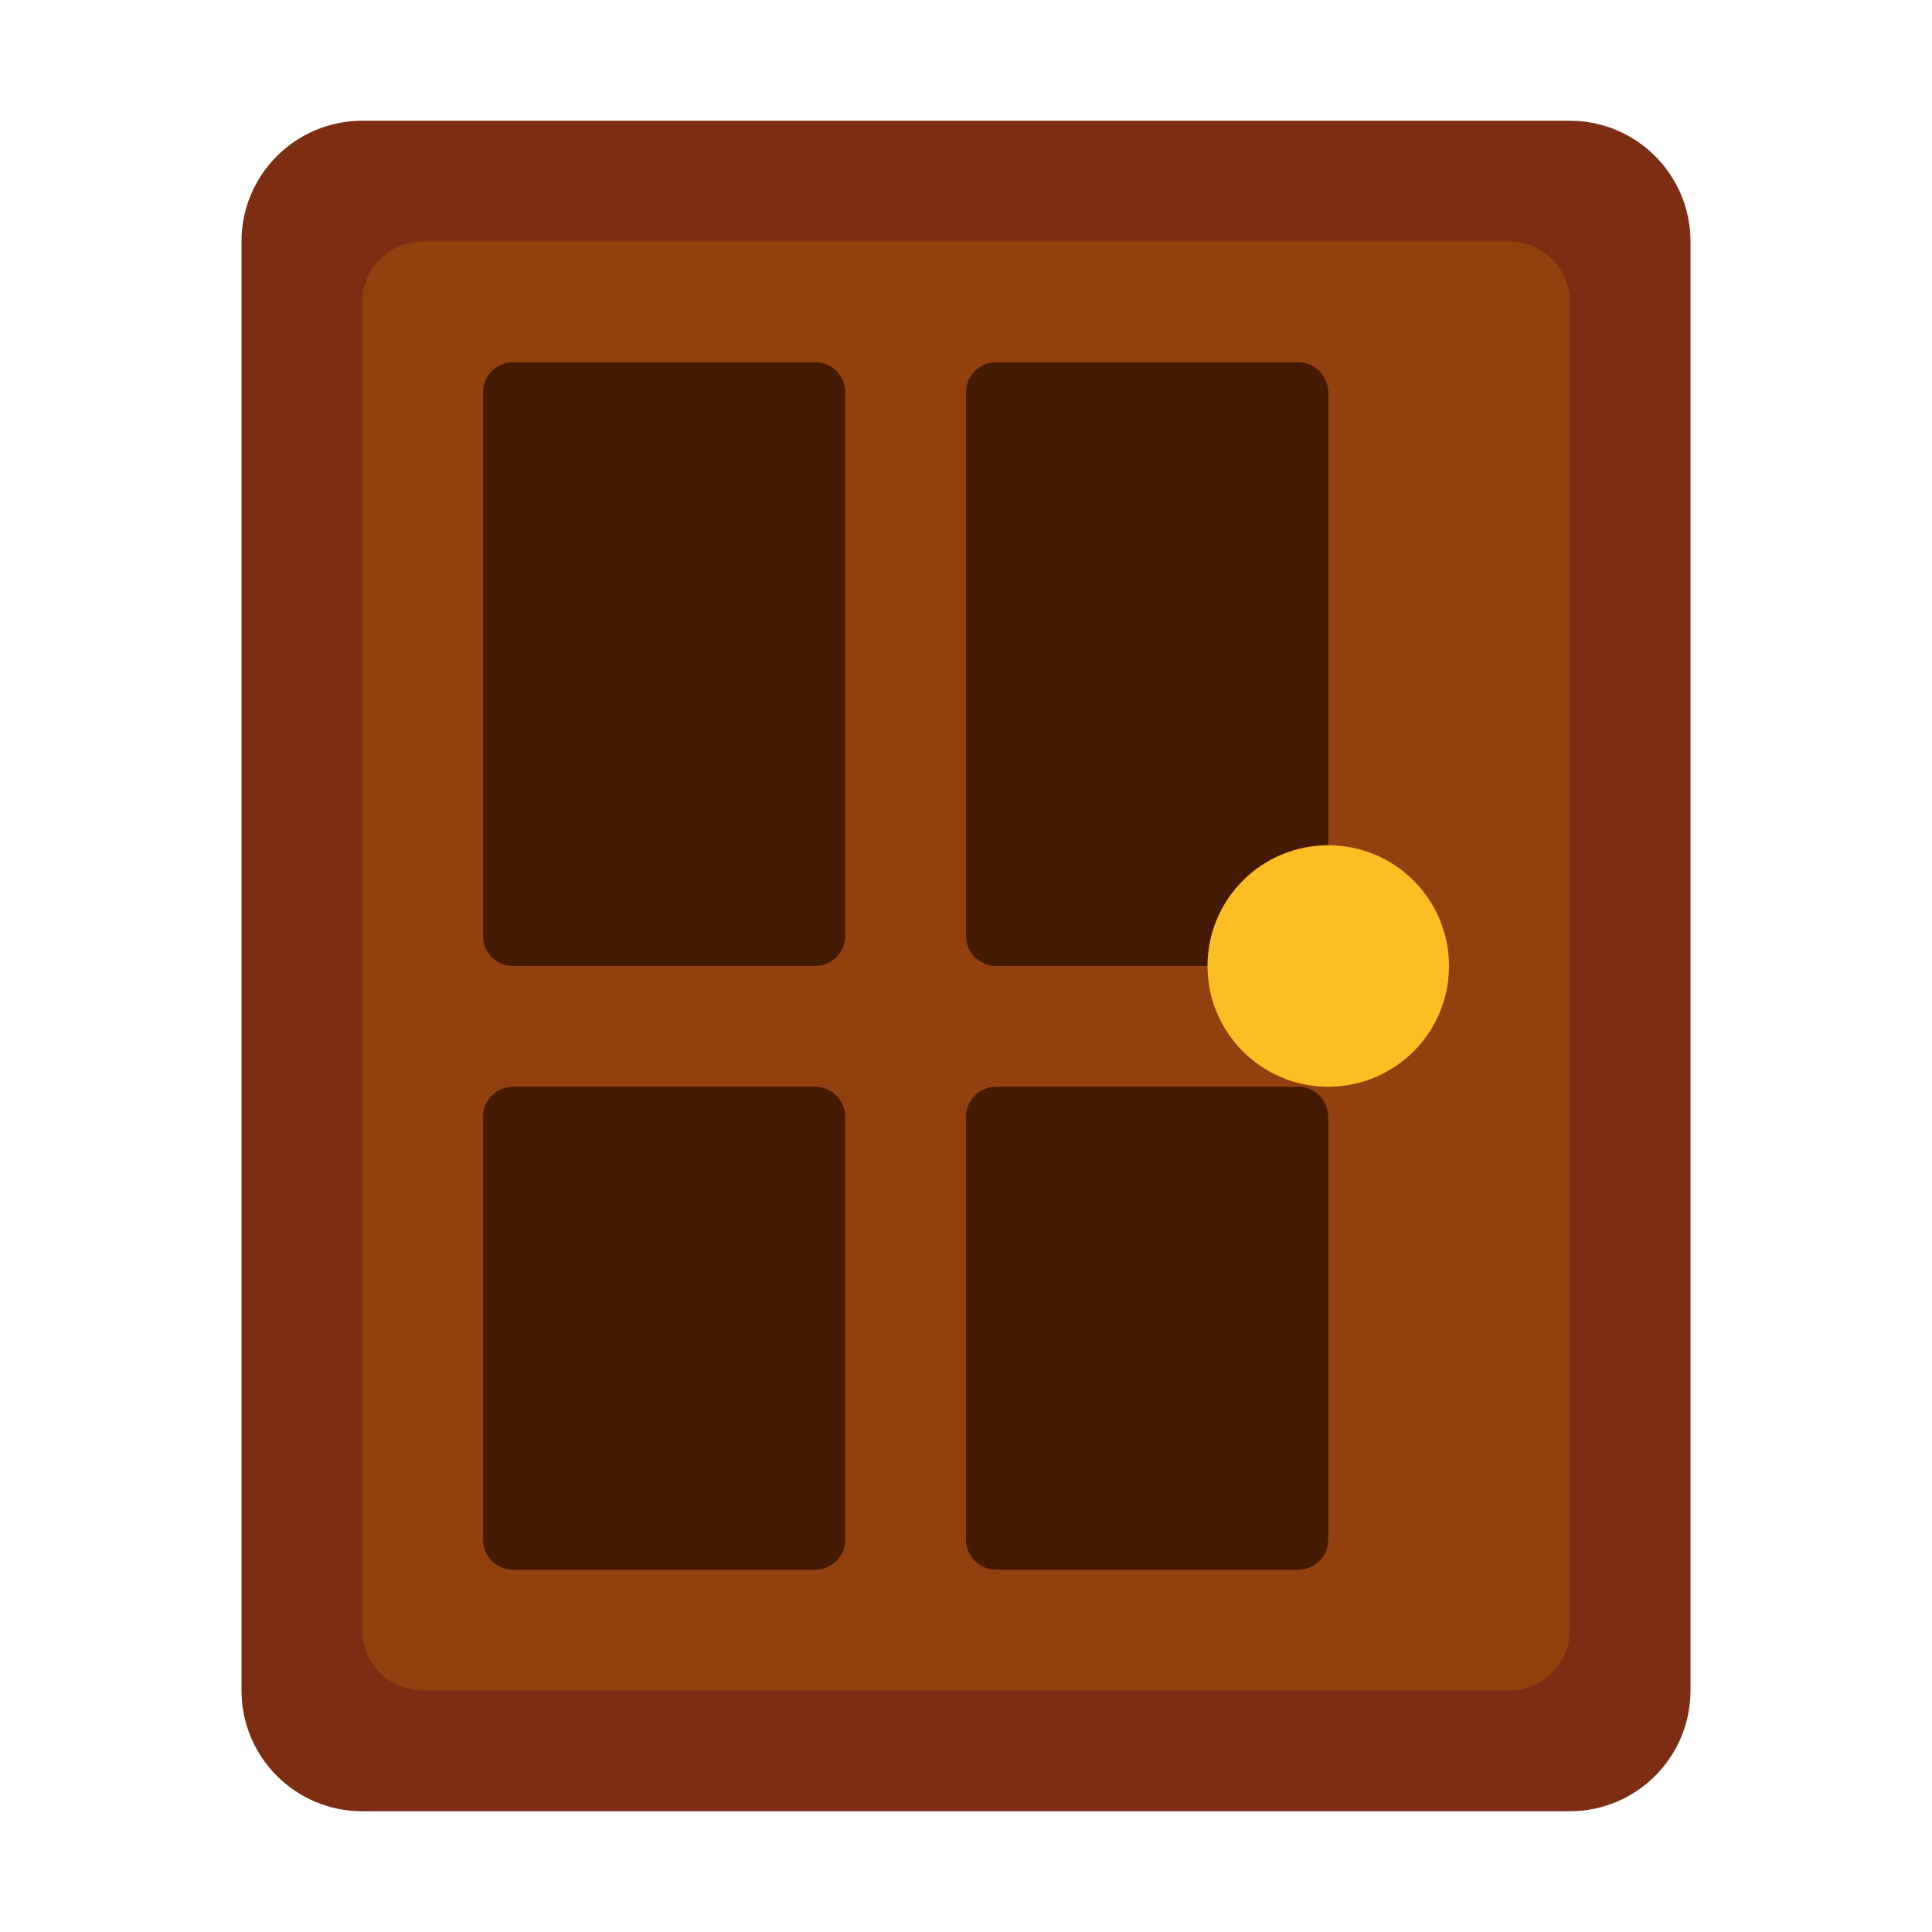
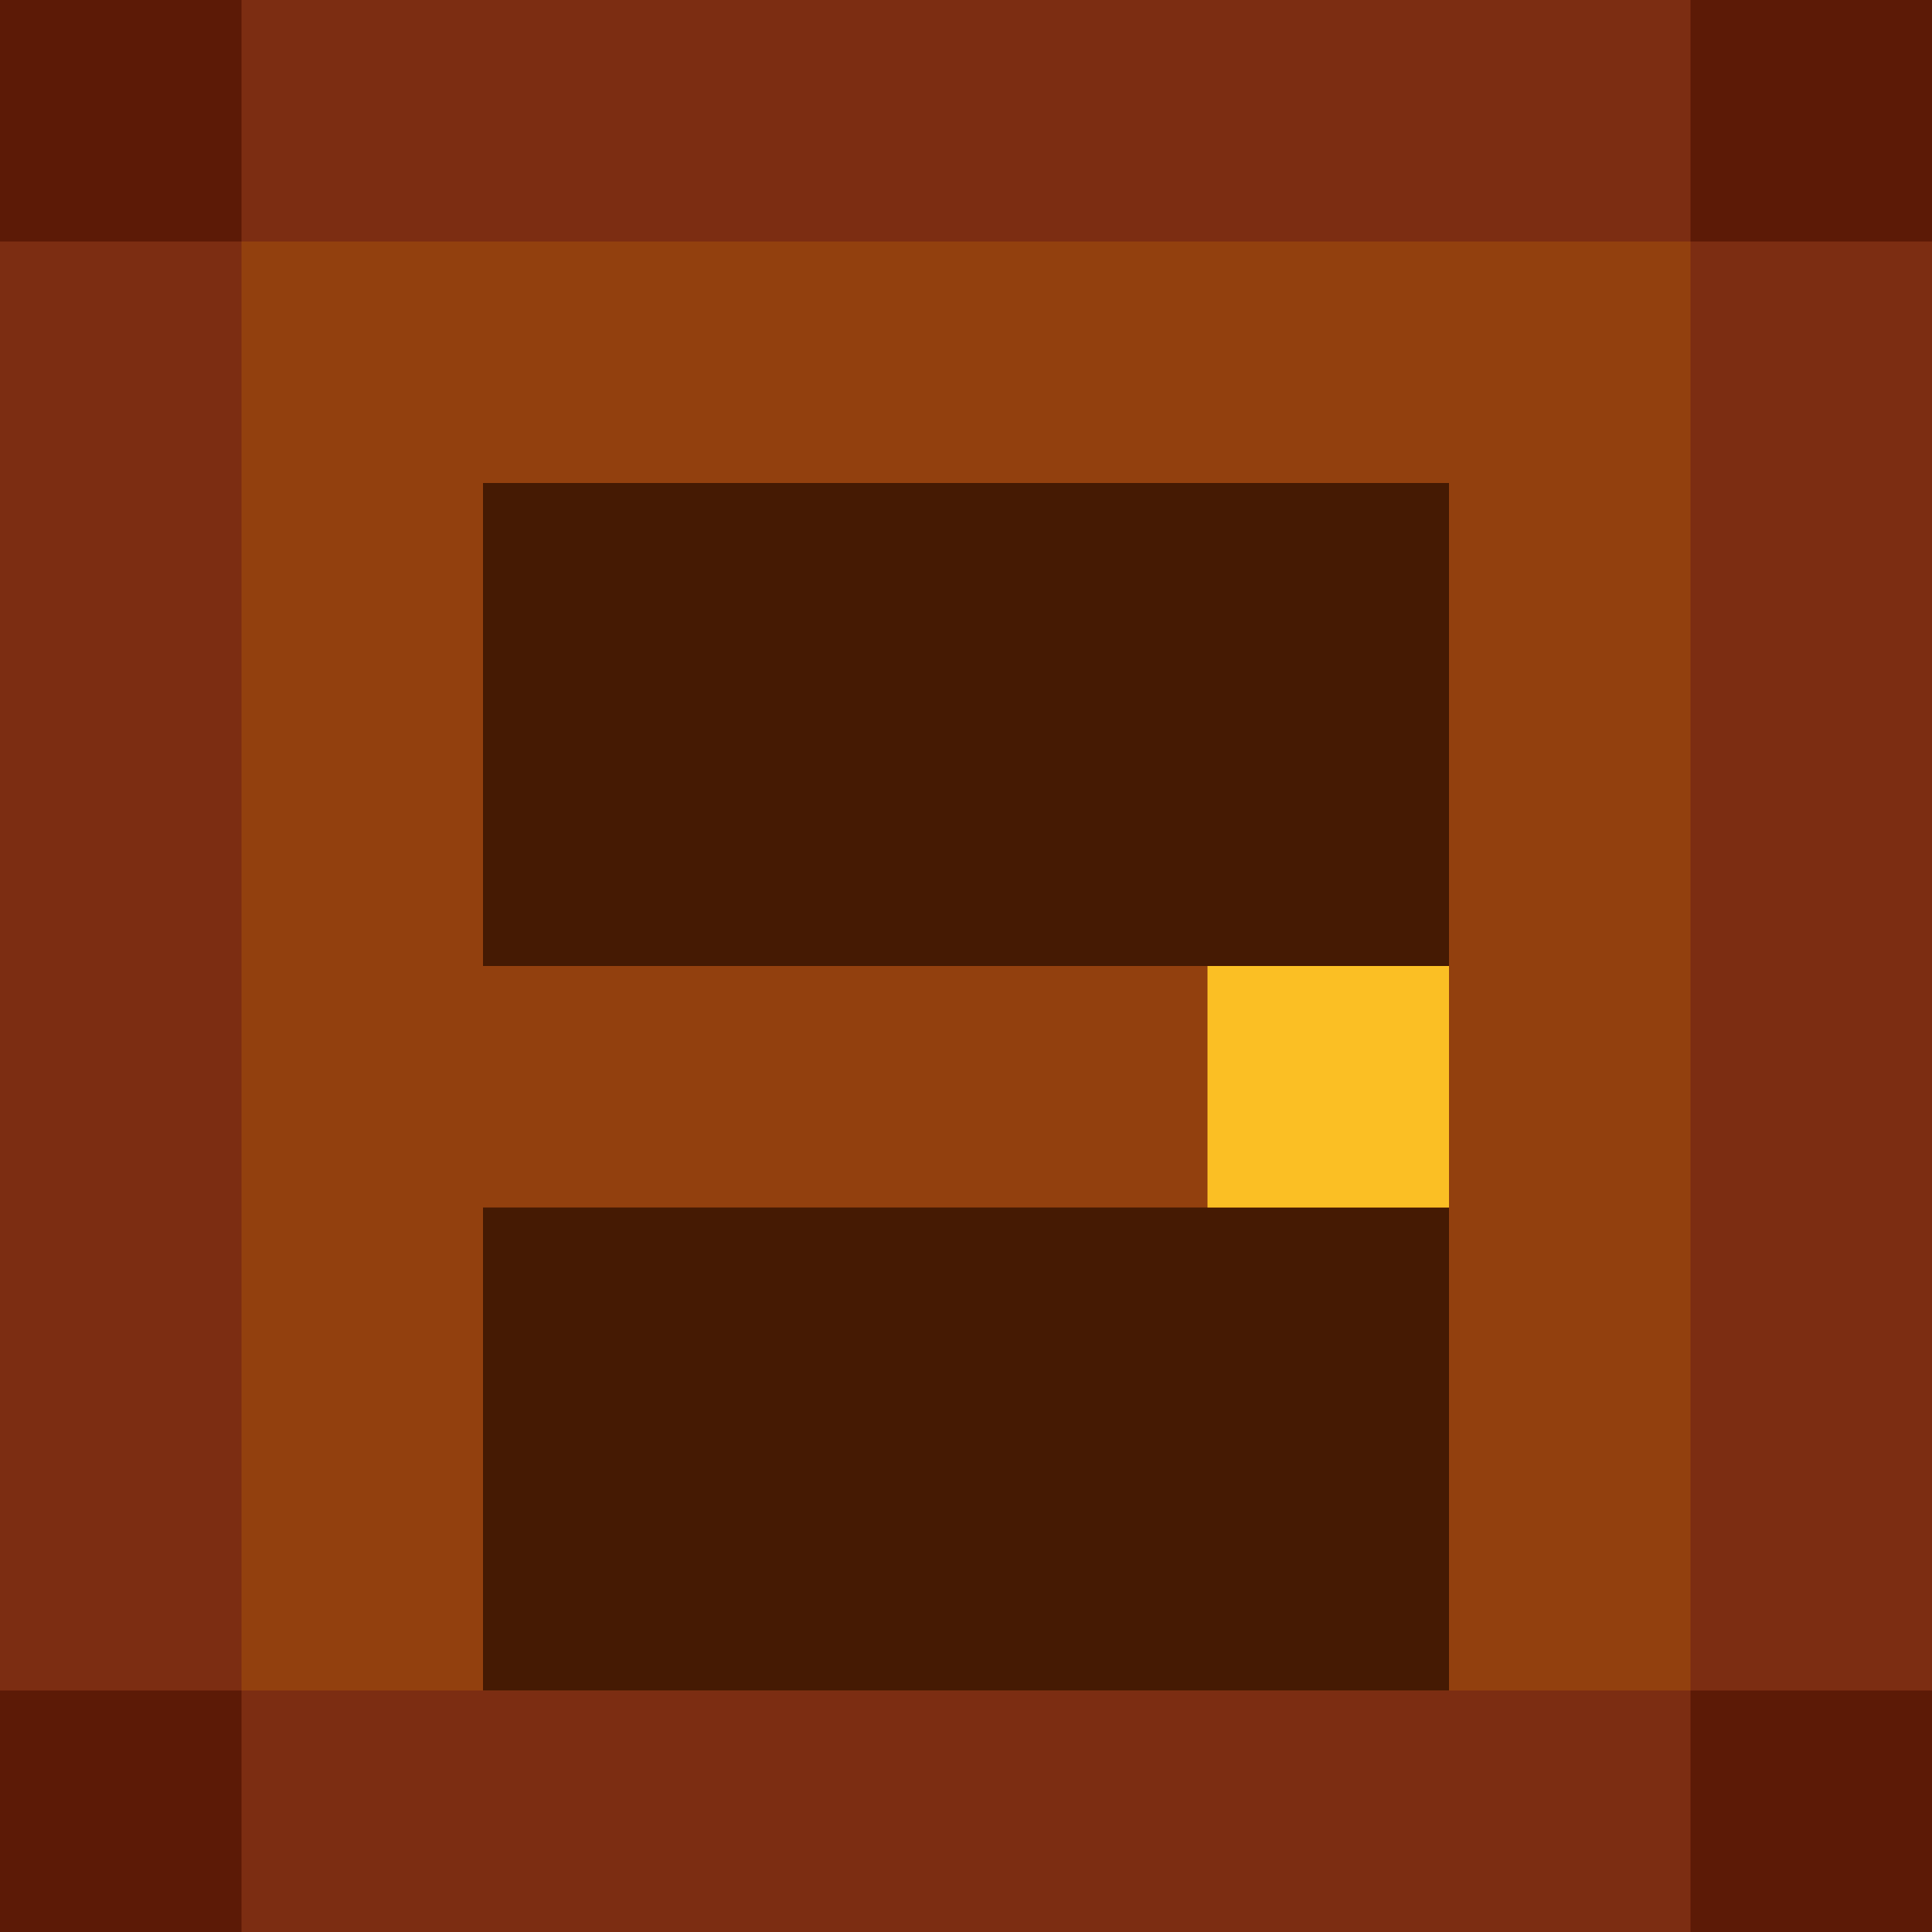
<svg xmlns="http://www.w3.org/2000/svg" viewBox="0 0 32 32">
-   <rect x="4" y="2" width="24" height="28" fill="#7c2d12" rx="2" />
-   <rect x="6" y="4" width="20" height="24" fill="#92400e" rx="1" />
-   <rect x="8" y="6" width="6" height="10" fill="#451a03" rx="0.5" />
-   <rect x="16" y="6" width="6" height="10" fill="#451a03" rx="0.5" />
-   <rect x="8" y="18" width="6" height="8" fill="#451a03" rx="0.5" />
-   <rect x="16" y="18" width="6" height="8" fill="#451a03" rx="0.5" />
-   <circle cx="22" cy="16" r="2" fill="#fbbf24" />
+   <rect width="32" height="32" fill="none" />
+   <rect x="0" y="0" width="32" height="32" fill="#7C2D12" />
+   <rect x="4" y="4" width="24" height="24" fill="#92400E" />
+   <rect x="8" y="8" width="8" height="8" fill="#451A03" />
+   <rect x="16" y="8" width="8" height="8" fill="#451A03" />
+   <rect x="8" y="20" width="8" height="8" fill="#451A03" />
+   <rect x="16" y="20" width="8" height="8" fill="#451A03" />
+   <rect x="20" y="16" width="4" height="4" fill="#FBBF24" />
+   <rect x="0" y="0" width="4" height="4" fill="#5C1A06" />
+   <rect x="28" y="0" width="4" height="4" fill="#5C1A06" />
+   <rect x="0" y="28" width="4" height="4" fill="#5C1A06" />
+   <rect x="28" y="28" width="4" height="4" fill="#5C1A06" />
</svg>
